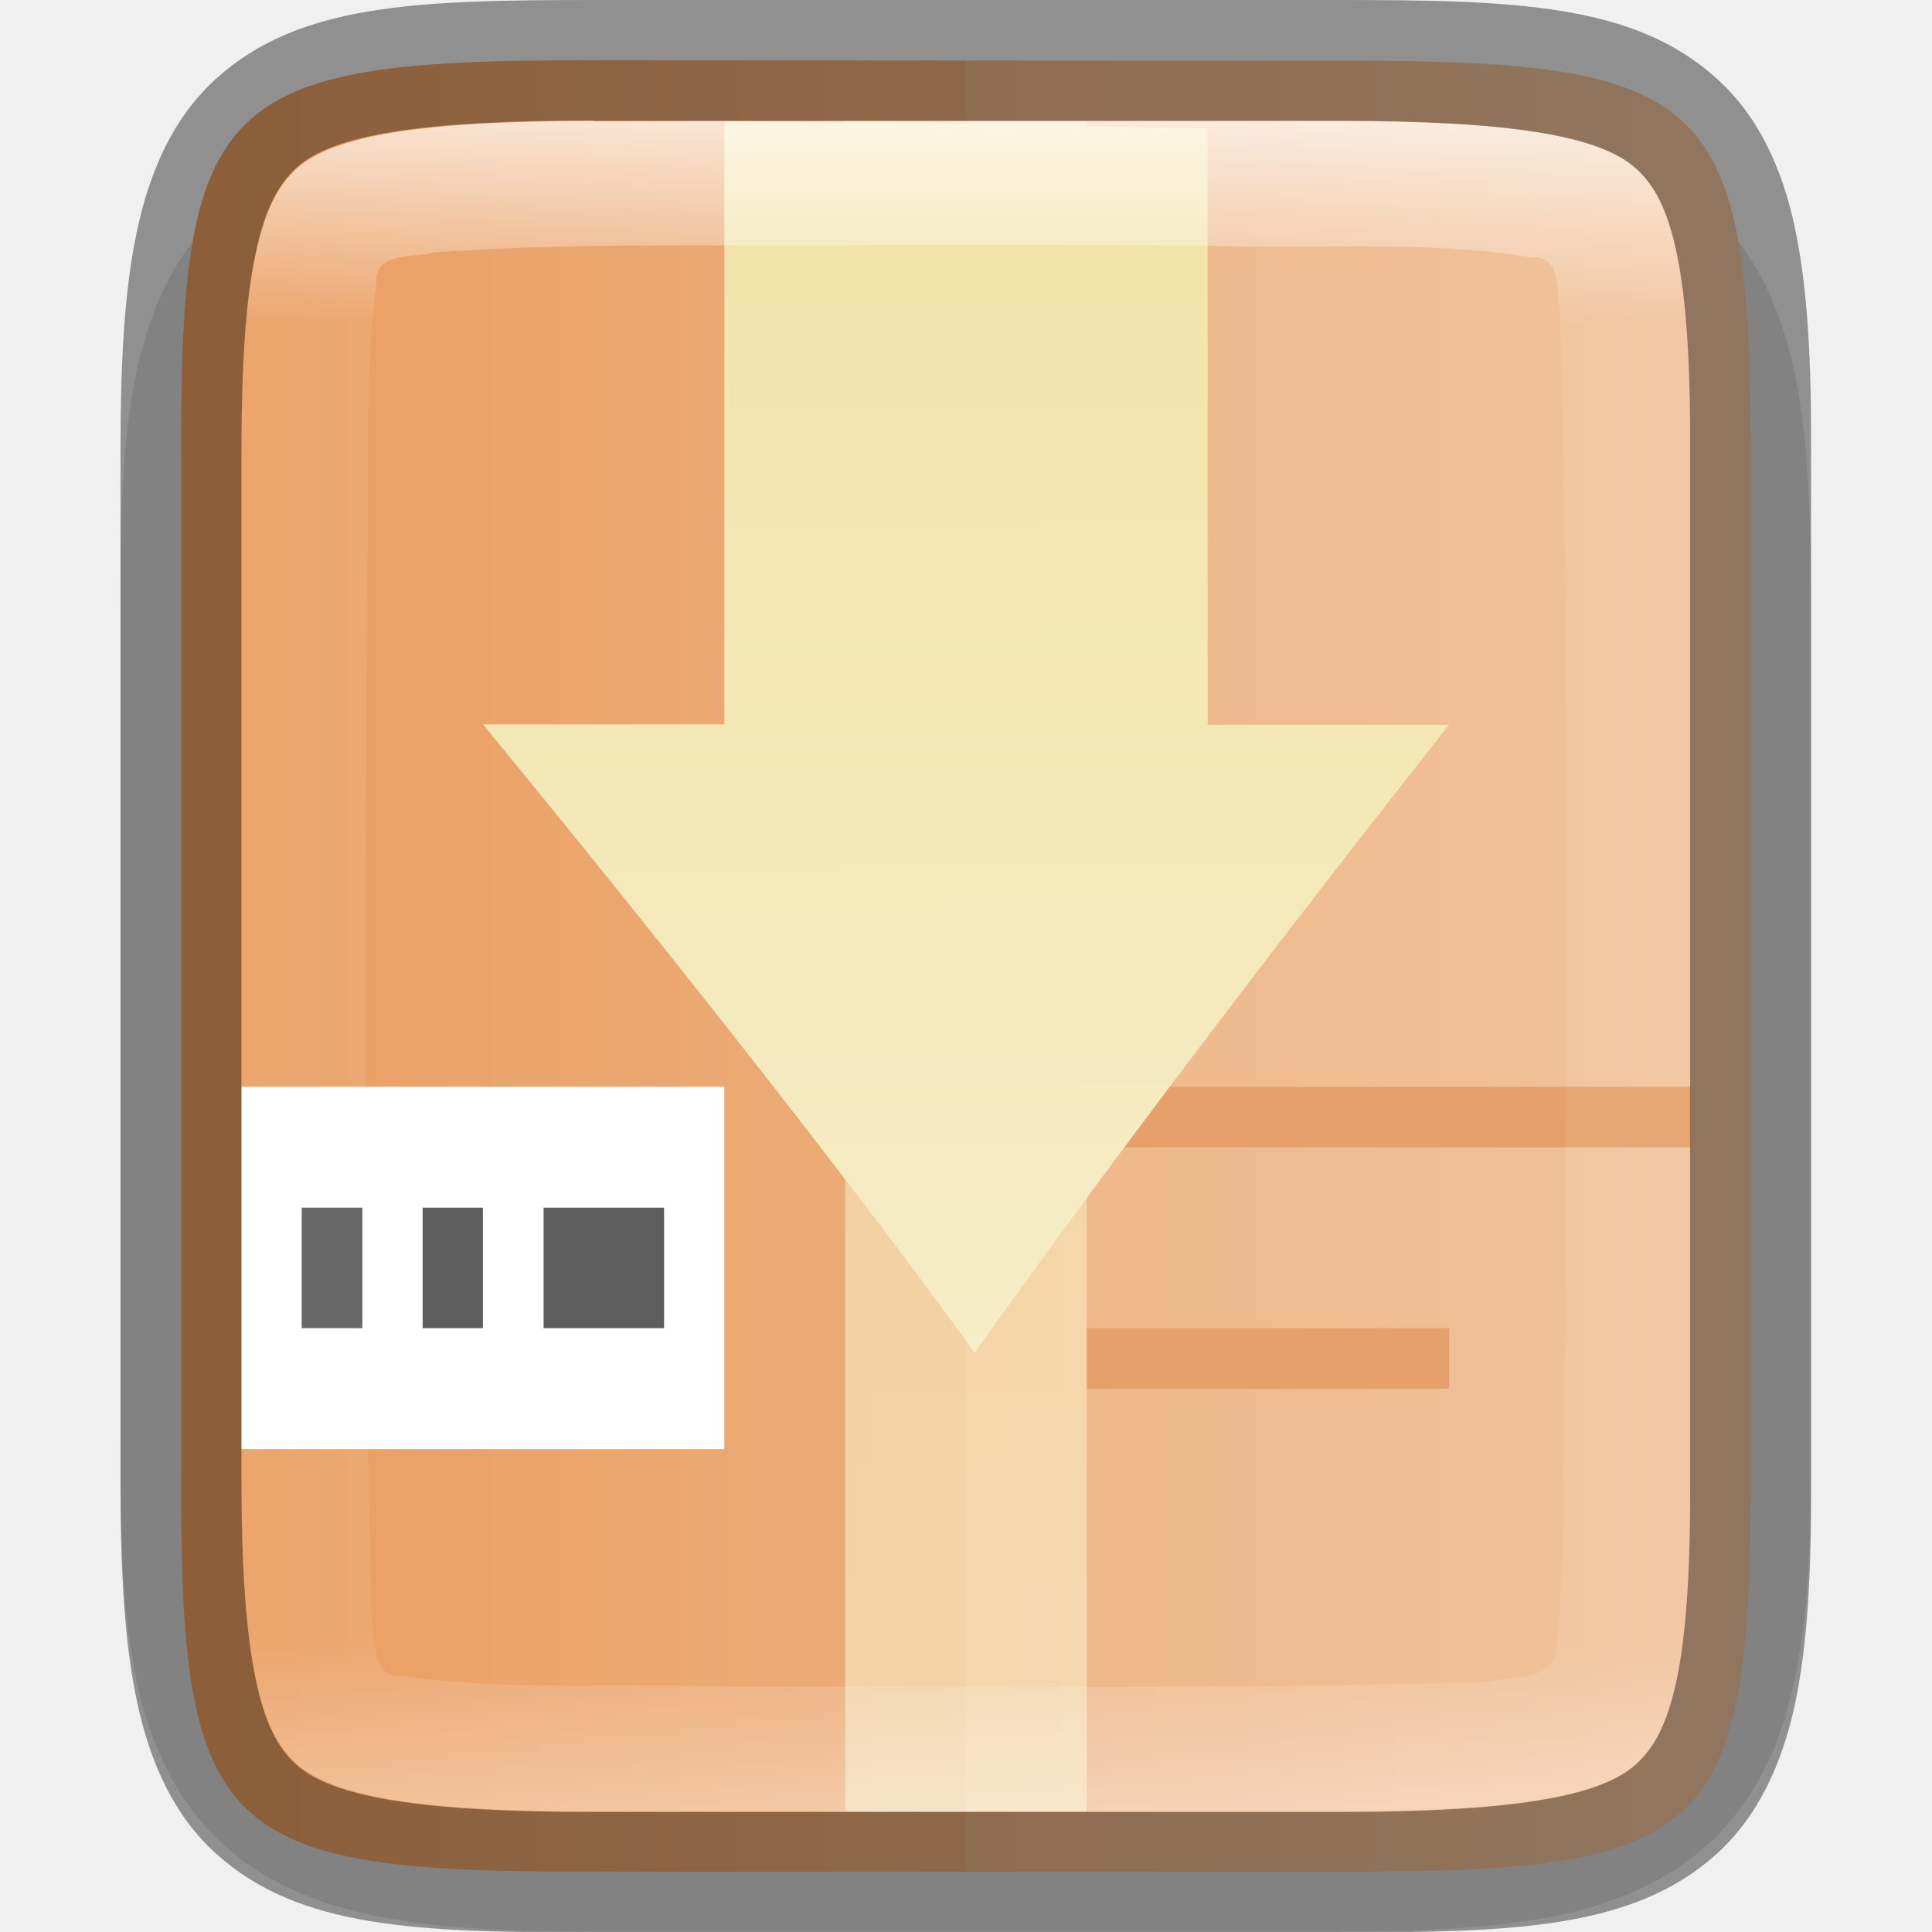
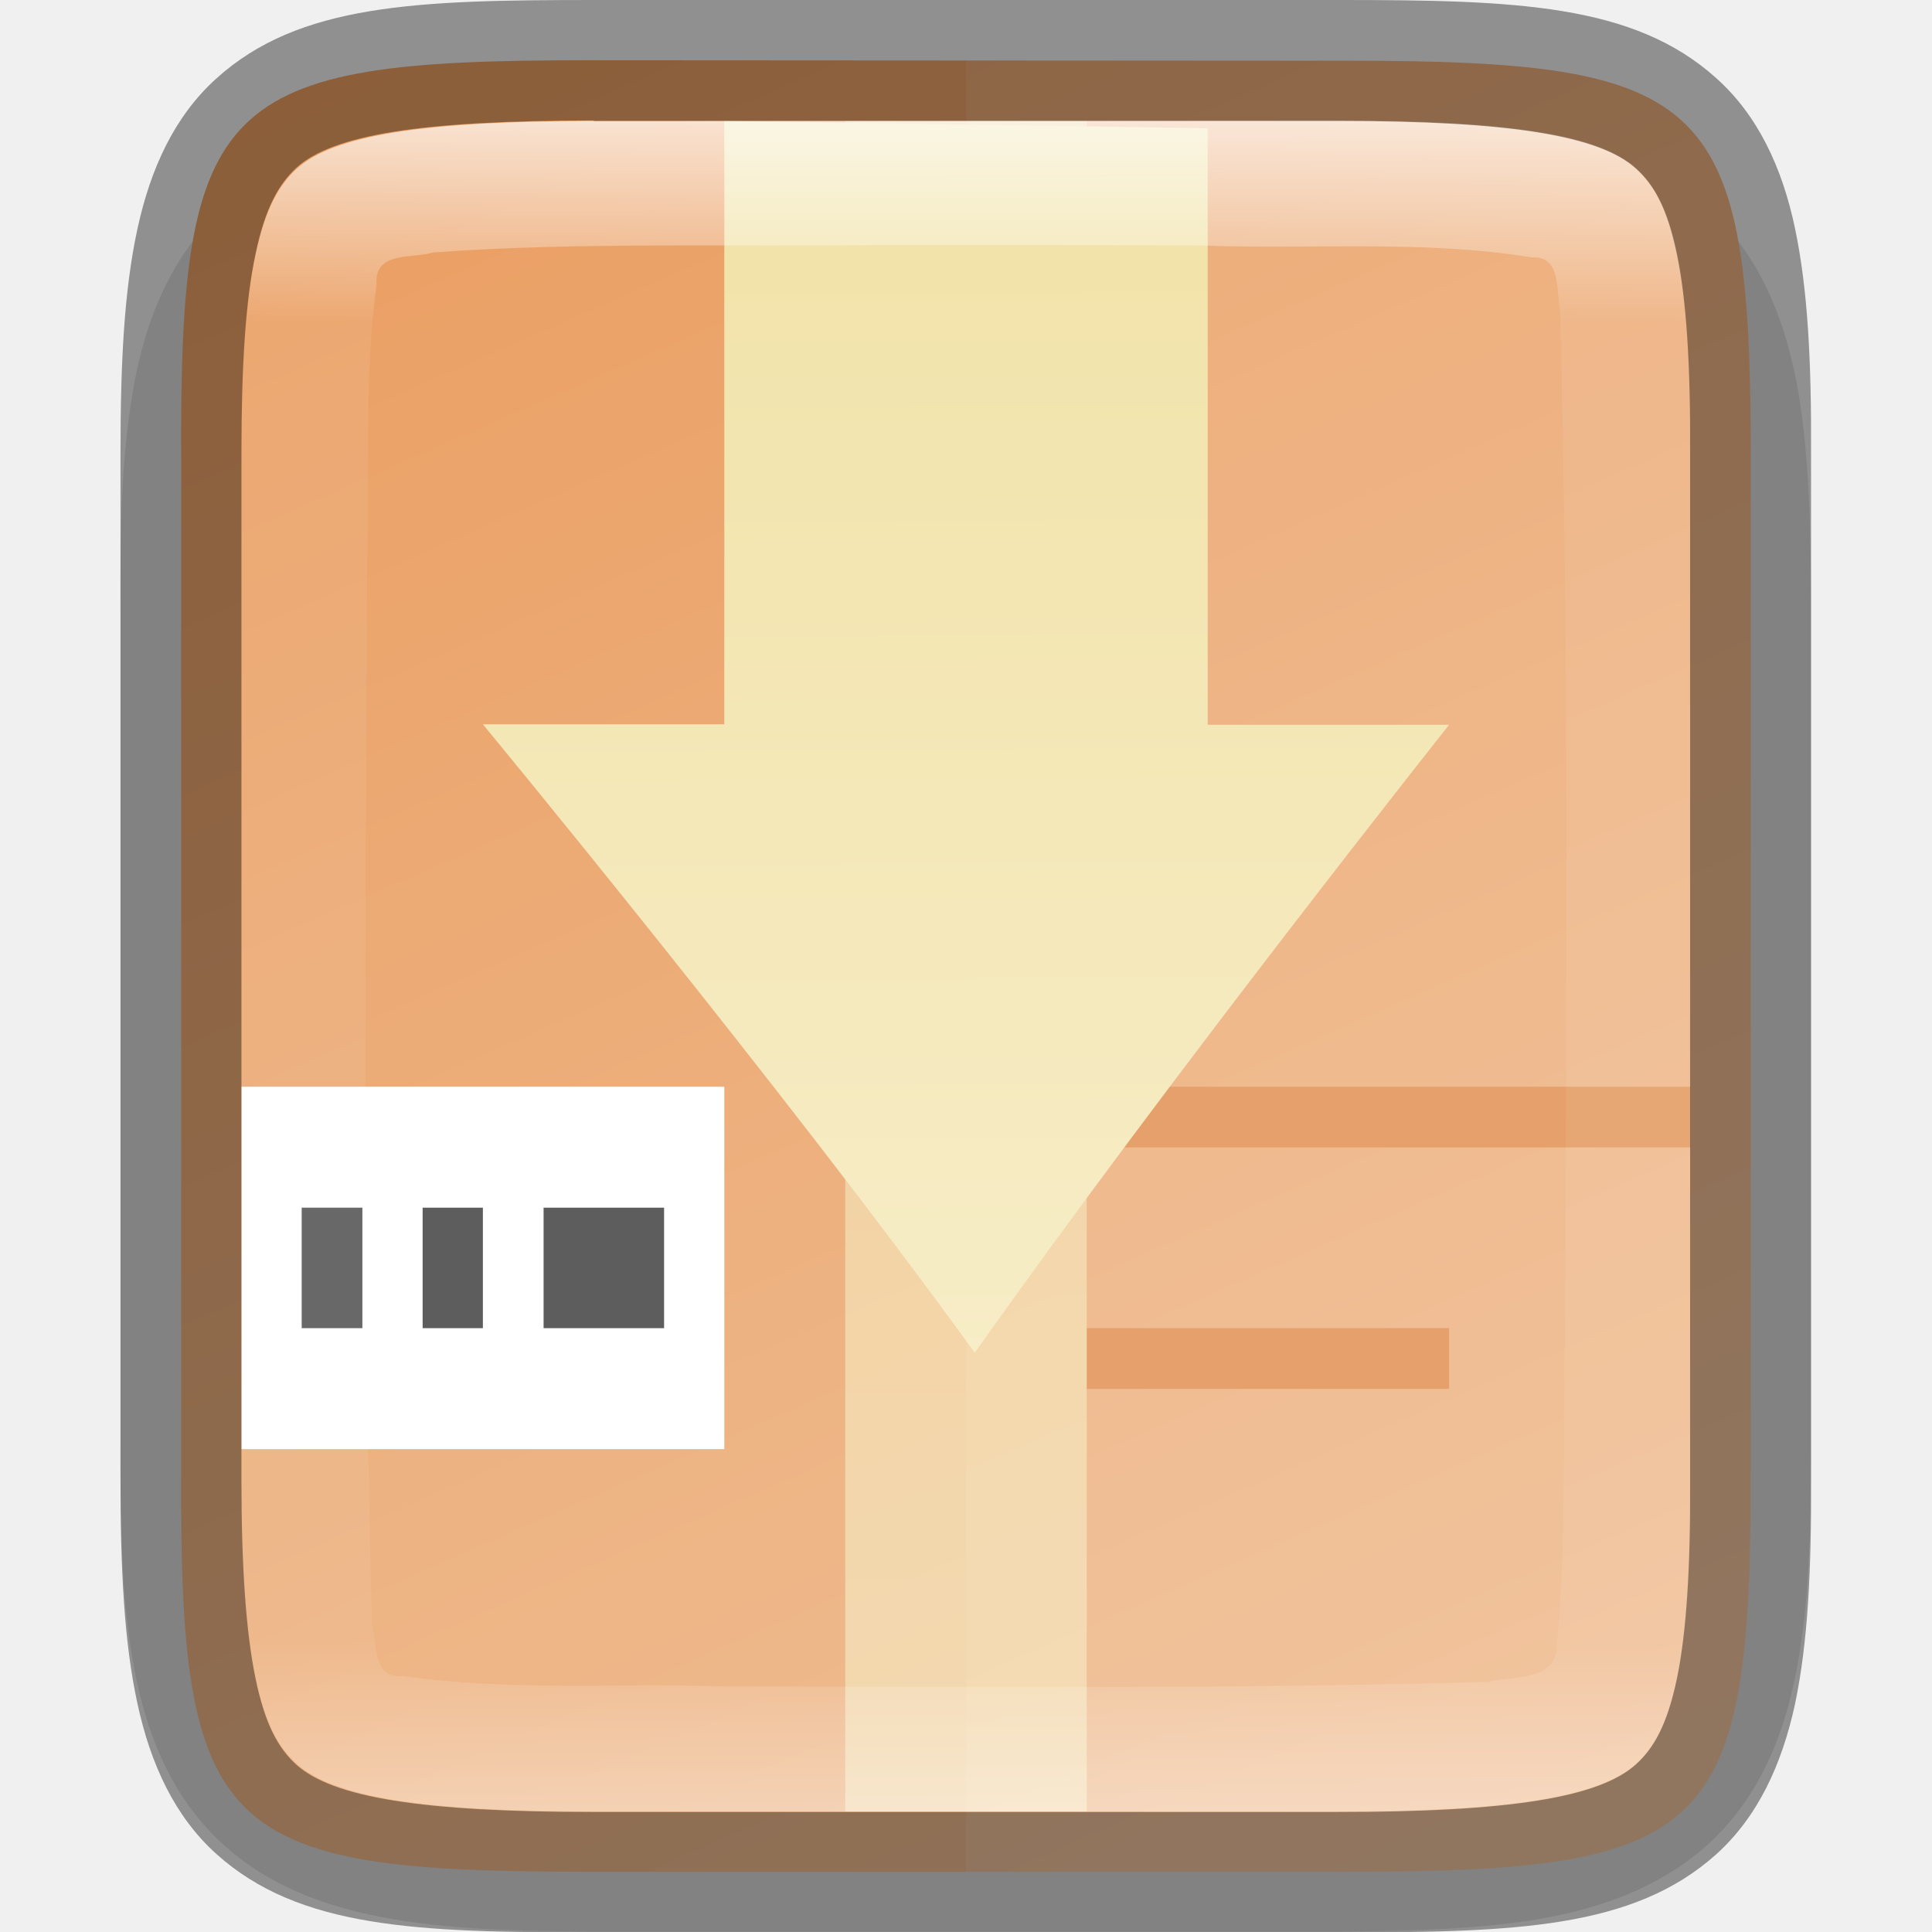
<svg xmlns="http://www.w3.org/2000/svg" xmlns:xlink="http://www.w3.org/1999/xlink" width="16" height="16" viewBox="0 0 4.233 4.233" version="1.1" id="svg5">
  <defs id="defs2">
    <linearGradient id="linearGradient1871">
      <stop style="stop-color:#ffffff;stop-opacity:1;" offset="0" id="stop1867" />
      <stop style="stop-color:#ffffff;stop-opacity:0.1" offset="0.12" id="stop2515" />
      <stop style="stop-color:#ffffff;stop-opacity:0.102" offset="0.9" id="stop2581" />
      <stop style="stop-color:#ffffff;stop-opacity:0.502" offset="1" id="stop1869" />
    </linearGradient>
    <linearGradient xlink:href="#linearGradient1871" id="linearGradient915" x1="2.117" y1="0.265" x2="2.117" y2="3.969" gradientUnits="userSpaceOnUse" />
    <linearGradient xlink:href="#linearGradient2011" id="linearGradient2013" x1="6.879" y1="-1.191" x2="6.879" y2="14.949" gradientUnits="userSpaceOnUse" gradientTransform="matrix(0.5000001,0,0,0.3333333,-1.058334,0.04409726)" />
    <linearGradient id="linearGradient2011">
      <stop style="stop-color:#f1e2a7;stop-opacity:1;" offset="0" id="stop2007" />
      <stop style="stop-color:#f9f1d2;stop-opacity:1" offset="1" id="stop2009" />
    </linearGradient>
    <linearGradient id="linearGradient17934">
      <stop style="stop-color:#ea9d60;stop-opacity:1" offset="0" id="stop17930" />
      <stop style="stop-color:#efbe94;stop-opacity:1" offset="1" id="stop17932" />
    </linearGradient>
-     <linearGradient xlink:href="#linearGradient17934" id="linearGradient2425" x1="0.397" y1="2.117" x2="3.836" y2="2.117" gradientUnits="userSpaceOnUse" />
+     <linearGradient xlink:href="#linearGradient17934" id="linearGradient2425" x1="0.926" y1="1.3231846e-05" x2="2.778" y2="4.233" gradientUnits="userSpaceOnUse" />
    <linearGradient xlink:href="#linearGradient2011" id="linearGradient856" x1="2.117" y1="0.529" x2="2.136" y2="4.286" gradientUnits="userSpaceOnUse" gradientTransform="translate(0,-0.2645833)" />
  </defs>
  <path d="m 1.348,0.265 c -0.19,0 -0.344,0.004 -0.486,0.027 -0.141,0.024 -0.283,0.073 -0.391,0.181 -0.108,0.108 -0.158,0.25 -0.181,0.391 -0.024,0.142 -0.027,0.296 -0.026,0.487 v 0.765 1.031 c -7.94e-4,0.19 0.002,0.345 0.026,0.486 0.024,0.142 0.073,0.283 0.181,0.391 0.108,0.108 0.249,0.157 0.391,0.181 0.141,0.024 0.295,0.027 0.486,0.027 h 1.537 c 0.19,0 0.344,-0.004 0.485,-0.027 0.141,-0.024 0.282,-0.074 0.39,-0.181 0.108,-0.108 0.157,-0.249 0.181,-0.391 0.024,-0.141 0.027,-0.295 0.027,-0.486 V 2.117 1.35 c 0,-0.191 -0.004,-0.345 -0.027,-0.486 -0.024,-0.141 -0.073,-0.283 -0.181,-0.391 -0.108,-0.108 -0.249,-0.158 -0.39,-0.181 -0.141,-0.024 -0.295,-0.027 -0.485,-0.027 z" style="color:#000000;font-style:normal;font-variant:normal;font-weight:normal;font-stretch:normal;font-size:medium;line-height:normal;font-family:sans-serif;font-variant-ligatures:normal;font-variant-position:normal;font-variant-caps:normal;font-variant-numeric:normal;font-variant-alternates:normal;font-feature-settings:normal;text-indent:0;text-align:start;text-decoration:none;text-decoration-line:none;text-decoration-style:solid;text-decoration-color:#000000;letter-spacing:normal;word-spacing:normal;text-transform:none;writing-mode:lr-tb;direction:ltr;text-orientation:mixed;dominant-baseline:auto;baseline-shift:baseline;text-anchor:start;white-space:normal;shape-padding:0;clip-rule:nonzero;display:inline;overflow:visible;visibility:visible;opacity:0.1;isolation:auto;mix-blend-mode:normal;color-interpolation:sRGB;color-interpolation-filters:linearRGB;solid-color:#000000;solid-opacity:1;vector-effect:none;fill:#000000;fill-opacity:1;fill-rule:nonzero;stroke:none;stroke-width:0.529;stroke-linecap:butt;stroke-linejoin:miter;stroke-miterlimit:4;stroke-dasharray:none;stroke-dashoffset:0;stroke-opacity:1;marker:none;color-rendering:auto;image-rendering:auto;shape-rendering:auto;text-rendering:auto;enable-background:accumulate" id="path3731" />
-   <path d="m 1.284,0.132 c -0.805,0 -0.891,0.082 -0.887,0.879 V 2.117 3.222 c -0.004,0.798 0.083,0.879 0.887,0.879 h 1.665 c 0.805,0 0.887,-0.082 0.887,-0.879 V 2.117 1.012 c 0,-0.798 -0.083,-0.879 -0.887,-0.879 z" style="color:#000000;display:inline;overflow:visible;visibility:visible;fill:url(#linearGradient2425);fill-opacity:1.0;fill-rule:nonzero;stroke:none;stroke-width:0.265;marker:none;enable-background:accumulate" id="path3851" />
+   <path d="m 1.284,0.132 c -0.805,0 -0.891,0.082 -0.887,0.879 V 2.117 3.222 c -0.004,0.798 0.083,0.879 0.887,0.879 h 1.665 c 0.805,0 0.887,-0.082 0.887,-0.879 V 2.117 1.012 c 0,-0.798 -0.083,-0.879 -0.887,-0.879 z" style="color:#000000;display:inline;overflow:visible;visibility:visible;fill:url(#linearGradient2425);fill-opacity:1;fill-rule:nonzero;stroke:none;stroke-width:0.265;marker:none;enable-background:accumulate" id="path3851" />
  <rect style="fill:#ffffff;fill-opacity:1;stroke-width:0.265;stroke-linecap:round;stroke-linejoin:round" id="rect1257" width="1.058" height="0.794" x="0.529" y="2.381" />
  <path id="rect1138" style="fill:#5d5d5d;fill-opacity:1;stroke-width:0.265;stroke-linecap:round;stroke-linejoin:round" d="M 0.661,2.646 V 2.91 H 0.794 V 2.646 Z m 0.265,0 V 2.91 H 1.058 V 2.646 Z m 0.265,0 V 2.91 H 1.455 V 2.646 Z" />
  <path id="rect1671" style="fill:#e2965b;fill-opacity:1;stroke-width:0.265;stroke-linecap:round;stroke-linejoin:round" d="M 2.381,2.381 V 2.514 H 3.704 V 2.381 Z m 0,0.529 V 3.043 H 3.175 V 2.91 Z" />
  <path id="rect18340" style="opacity:0.1;fill:#ffffff;fill-opacity:1;stroke-width:1;stroke-linejoin:round" d="M 8 0.5 L 8 15.5 L 11.146 15.5 C 14.188 15.5 14.5 15.19 14.5 12.176 L 14.5 8 L 14.5 3.824 C 14.5 0.81 14.188 0.5 11.146 0.5 L 8 0.5 z " transform="scale(0.2645833)" />
  <rect style="opacity:0.6;fill:url(#linearGradient2013);fill-opacity:1;stroke-width:0.095;stroke-linecap:round;stroke-linejoin:round" id="rect1683" height="3.704" x="1.852" y="0.265" width="0.529" />
  <path d="M 1.587,0.265 V 1.587 H 1.058 c 0,0 0.657,0.795 1.077,1.376 1.297e-4,0 2.329e-4,-7.93e-5 2.646e-4,-1.614e-4 1.641e-4,-6.35e-5 2.646e-4,-1.455e-4 5.292e-4,-2.513e-4 1.455e-4,-1.138e-4 2.646e-4,-2.09e-4 5.292e-4,-2.646e-4 1.64e-4,-7.94e-5 2.645e-4,-1.614e-4 5.291e-4,-1.614e-4 C 2.57,2.35 3.175,1.588 3.175,1.588 H 2.646 V 0.281 Z" style="color:#000000;fill:url(#linearGradient856);fill-opacity:1;stroke-width:0.265" id="path894" />
  <path d="m 1.302,0.265 c -0.378,0 -0.571,0.032 -0.651,0.104 -0.04,0.036 -0.069,0.088 -0.091,0.188 -0.021,0.101 -0.031,0.244 -0.031,0.435 v 1.125 1.125 c 0,0.191 0.009,0.335 0.031,0.435 0.021,0.101 0.051,0.152 0.091,0.188 0.08,0.072 0.273,0.104 0.651,0.104 h 1.63 c 0.378,0 0.572,-0.032 0.652,-0.104 0.04,-0.036 0.069,-0.087 0.091,-0.188 0.021,-0.1 0.03,-0.245 0.029,-0.435 V 3.241 2.117 0.992 0.991 c 0.001,-0.191 -0.008,-0.335 -0.029,-0.435 -0.021,-0.1 -0.051,-0.152 -0.091,-0.188 -0.08,-0.072 -0.274,-0.104 -0.652,-0.104 z m 0.612,0.272 c 0.24,-2.65e-4 0.48,-2.65e-4 0.72,0.001 0.24,0.009 0.484,-0.013 0.722,0.026 0.065,-0.004 0.053,0.072 0.062,0.116 0.02,0.742 0.014,1.5 0.011,2.249 -0.006,0.226 0.004,0.451 -0.018,0.673 0.003,0.083 -0.094,0.069 -0.152,0.083 -0.55,0.016 -1.116,0.01 -1.674,0.01 -0.234,-0.008 -0.47,0.011 -0.702,-0.023 -0.067,0.007 -0.056,-0.069 -0.068,-0.112 -0.021,-0.765 -0.014,-1.541 -0.011,-2.312 0.007,-0.209 -0.007,-0.417 0.021,-0.625 -0.006,-0.073 0.078,-0.056 0.125,-0.07 C 1.27,0.53 1.592,0.541 1.913,0.537 Z" style="color:#000000;display:inline;overflow:visible;visibility:visible;fill:url(#linearGradient915);fill-opacity:1;fill-rule:nonzero;stroke:none;stroke-width:0.264;marker:none;enable-background:accumulate;opacity:0.7" id="path4135" />
  <path d="m 1.301,1.3e-5 c -0.387,0 -0.646,0.008 -0.827,0.172 -0.091,0.082 -0.144,0.196 -0.173,0.33 -0.029,0.134 -0.037,0.292 -0.037,0.491 V 2.117 3.241 c 0,0.199 0.008,0.357 0.037,0.491 0.029,0.134 0.082,0.248 0.173,0.33 0.181,0.163 0.44,0.172 0.827,0.172 h 1.63 c 0.387,0 0.647,-0.008 0.829,-0.171 0.091,-0.082 0.144,-0.196 0.173,-0.33 0.028,-0.134 0.036,-0.292 0.035,-0.491 V 3.241 2.117 0.993 0.992 c 0.001,-0.199 -0.007,-0.357 -0.035,-0.491 -0.028,-0.134 -0.082,-0.249 -0.173,-0.33 C 3.579,0.008 3.319,0 2.932,0 Z m 0,0.265 h 1.63 c 0.378,0 0.573,0.032 0.653,0.104 0.04,0.036 0.069,0.087 0.09,0.188 0.021,0.1 0.03,0.244 0.029,0.435 v 5.29e-4 1.125 1.125 5.29e-4 c 0.001,0.191 -0.008,0.335 -0.029,0.435 -0.021,0.1 -0.05,0.152 -0.09,0.188 -0.08,0.072 -0.275,0.104 -0.653,0.104 h -1.63 c -0.378,0 -0.571,-0.032 -0.651,-0.103 -0.04,-0.036 -0.069,-0.088 -0.09,-0.189 -0.021,-0.101 -0.031,-0.245 -0.031,-0.436 V 2.117 0.992 c 0,-0.191 0.009,-0.335 0.031,-0.436 0.021,-0.101 0.051,-0.153 0.09,-0.189 0.08,-0.072 0.273,-0.103 0.651,-0.103 z" style="color:#000000;display:inline;opacity:0.4;fill:#000000;stroke-width:0.265;-inkscape-stroke:none;enable-background:new" id="path4015" />
</svg>
